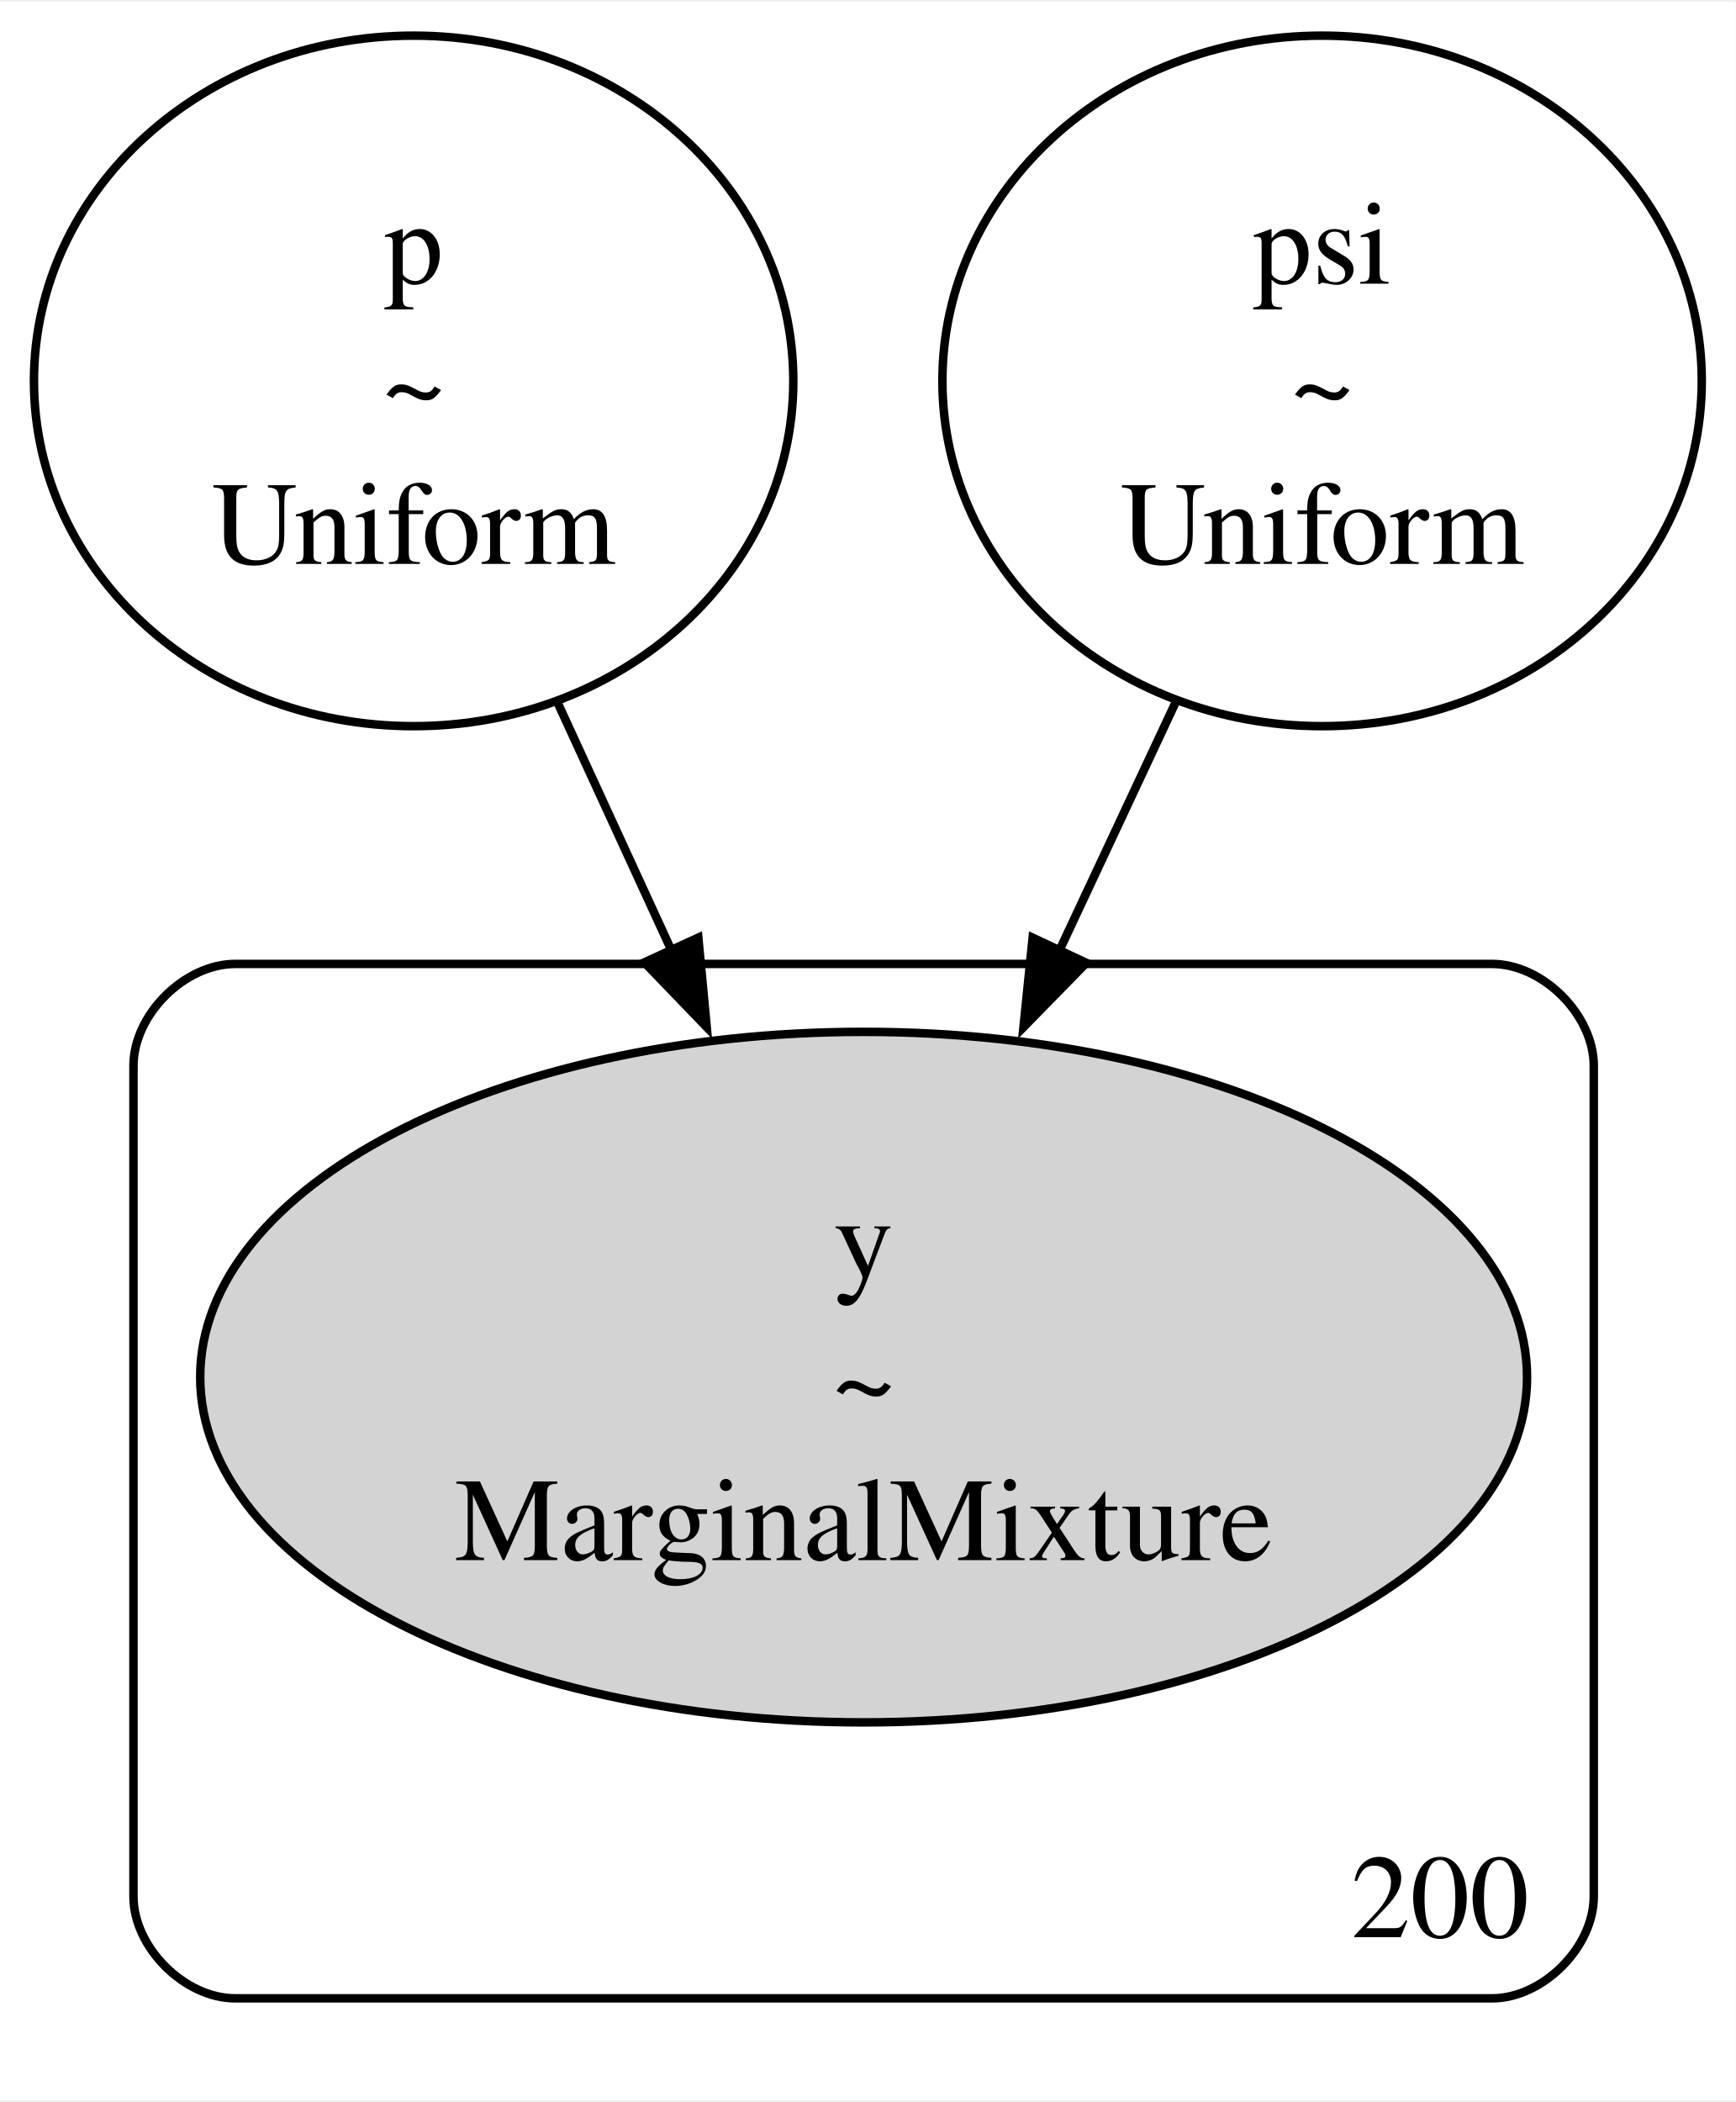
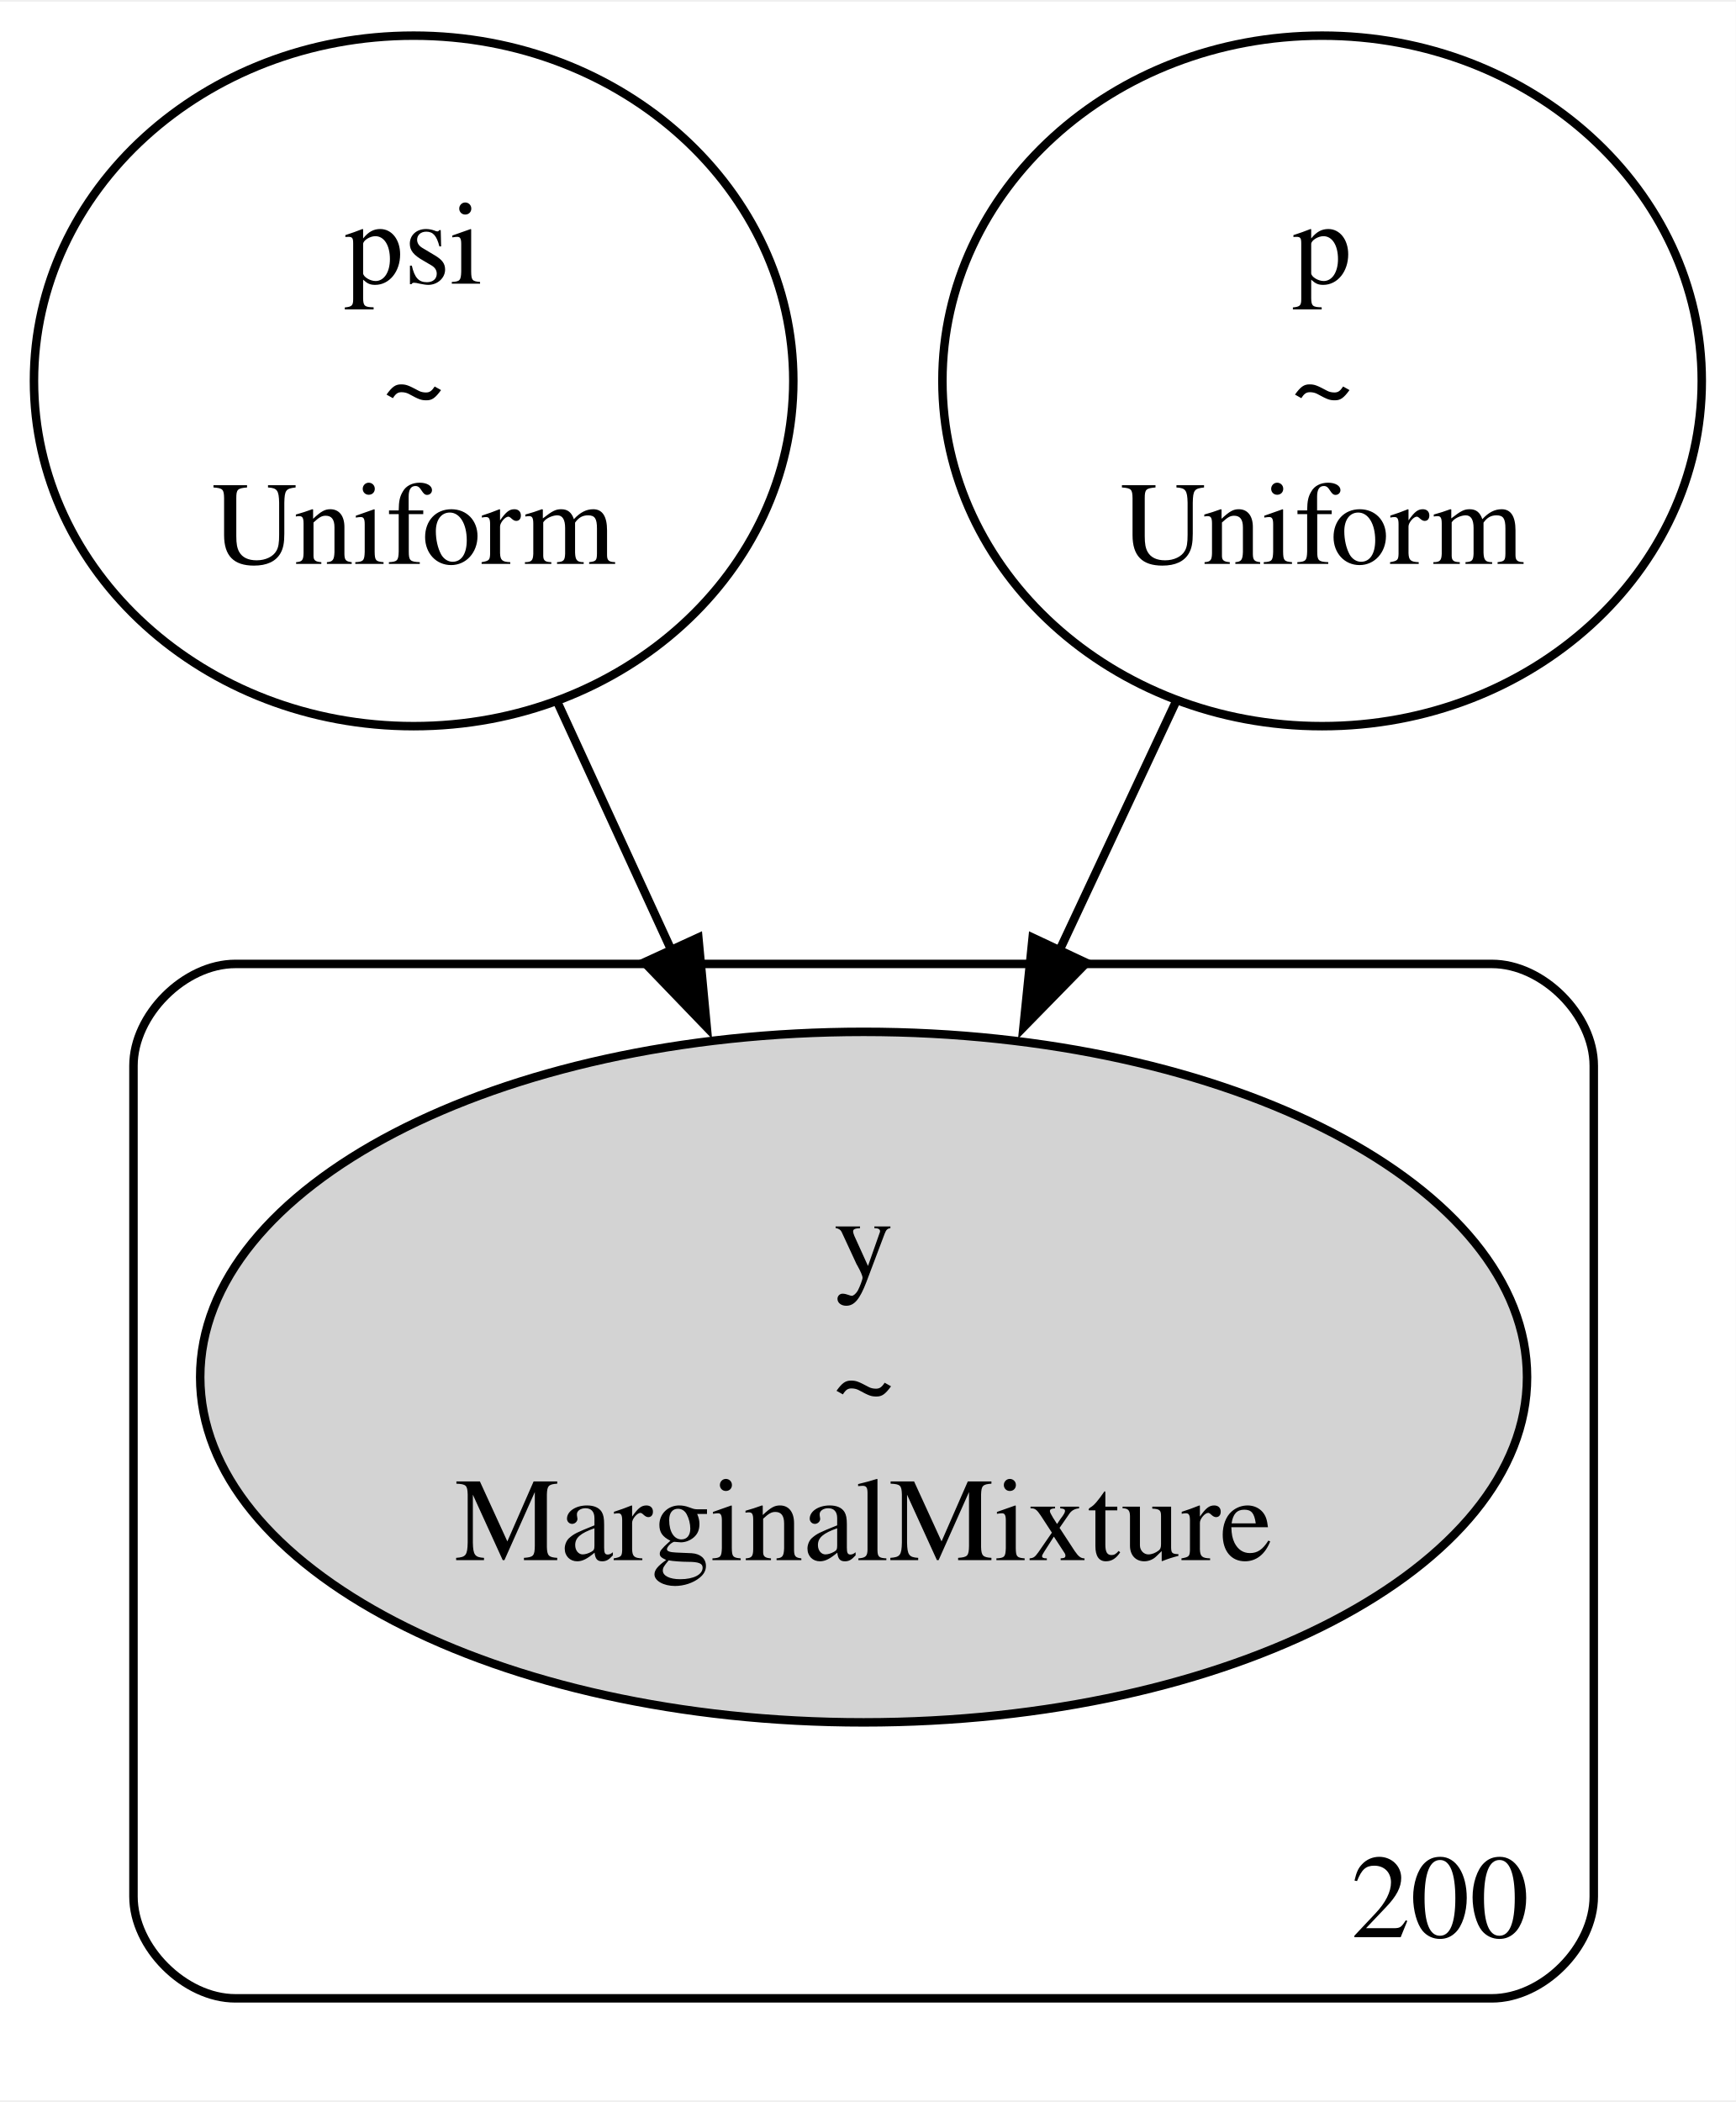
<svg xmlns="http://www.w3.org/2000/svg" width="204pt" height="247pt" viewBox="0.00 0.00 204.45 247.13">
  <g id="graph0" class="graph" transform="scale(1 1) rotate(0) translate(4 243.13)">
    <polygon fill="white" stroke="none" points="-4,4 -4,-243.13 200.45,-243.13 200.45,4 -4,4" />
    <g id="clust1" class="cluster">
      <path fill="none" stroke="black" d="M23.72,-8C23.72,-8 171.72,-8 171.72,-8 177.72,-8 183.72,-14 183.72,-20 183.72,-20 183.72,-117.82 183.72,-117.82 183.72,-123.82 177.72,-129.82 171.72,-129.82 171.72,-129.82 23.72,-129.82 23.72,-129.82 17.72,-129.82 11.72,-123.82 11.72,-117.82 11.72,-117.82 11.72,-20 11.72,-20 11.72,-14 17.72,-8 23.72,-8" />
      <text text-anchor="middle" x="165.6" y="-15.2" font-family="Times,serif" font-size="14.00">200</text>
    </g>
    <g id="node1" class="node">
      <ellipse fill="none" stroke="black" cx="44.72" cy="-198.48" rx="44.72" ry="40.66" />
-       <text text-anchor="middle" x="44.72" y="-209.93" font-family="Times,serif" font-size="14.00">p</text>
+       <text text-anchor="middle" x="44.72" y="-209.93" font-family="Times,serif" font-size="14.00">psi</text>
      <text text-anchor="middle" x="44.72" y="-193.43" font-family="Times,serif" font-size="14.00">~</text>
      <text text-anchor="middle" x="44.72" y="-176.93" font-family="Times,serif" font-size="14.00">Uniform</text>
    </g>
    <g id="node3" class="node">
      <ellipse fill="lightgrey" stroke="black" cx="97.72" cy="-81.16" rx="78.14" ry="40.66" />
      <text text-anchor="middle" x="97.72" y="-92.61" font-family="Times,serif" font-size="14.00">y</text>
      <text text-anchor="middle" x="97.72" y="-76.11" font-family="Times,serif" font-size="14.00">~</text>
      <text text-anchor="middle" x="97.72" y="-59.61" font-family="Times,serif" font-size="14.00">MarginalMixture</text>
    </g>
    <g id="edge1" class="edge">
      <path fill="none" stroke="black" d="M61.64,-160.67C65.91,-151.38 70.57,-141.25 75.07,-131.45" />
      <polygon fill="black" stroke="black" points="78.25,-132.92 79.24,-122.37 71.89,-130 78.25,-132.92" />
    </g>
    <g id="node2" class="node">
      <ellipse fill="none" stroke="black" cx="151.72" cy="-198.48" rx="44.72" ry="40.66" />
-       <text text-anchor="middle" x="151.72" y="-209.93" font-family="Times,serif" font-size="14.00">psi</text>
+       <text text-anchor="middle" x="151.72" y="-209.93" font-family="Times,serif" font-size="14.00">p</text>
      <text text-anchor="middle" x="151.72" y="-193.43" font-family="Times,serif" font-size="14.00">~</text>
      <text text-anchor="middle" x="151.72" y="-176.93" font-family="Times,serif" font-size="14.00">Uniform</text>
    </g>
    <g id="edge2" class="edge">
      <path fill="none" stroke="black" d="M134.49,-160.67C130.09,-151.28 125.29,-141.03 120.66,-131.14" />
      <polygon fill="black" stroke="black" points="123.96,-129.94 116.55,-122.37 117.63,-132.91 123.96,-129.94" />
    </g>
  </g>
</svg>
